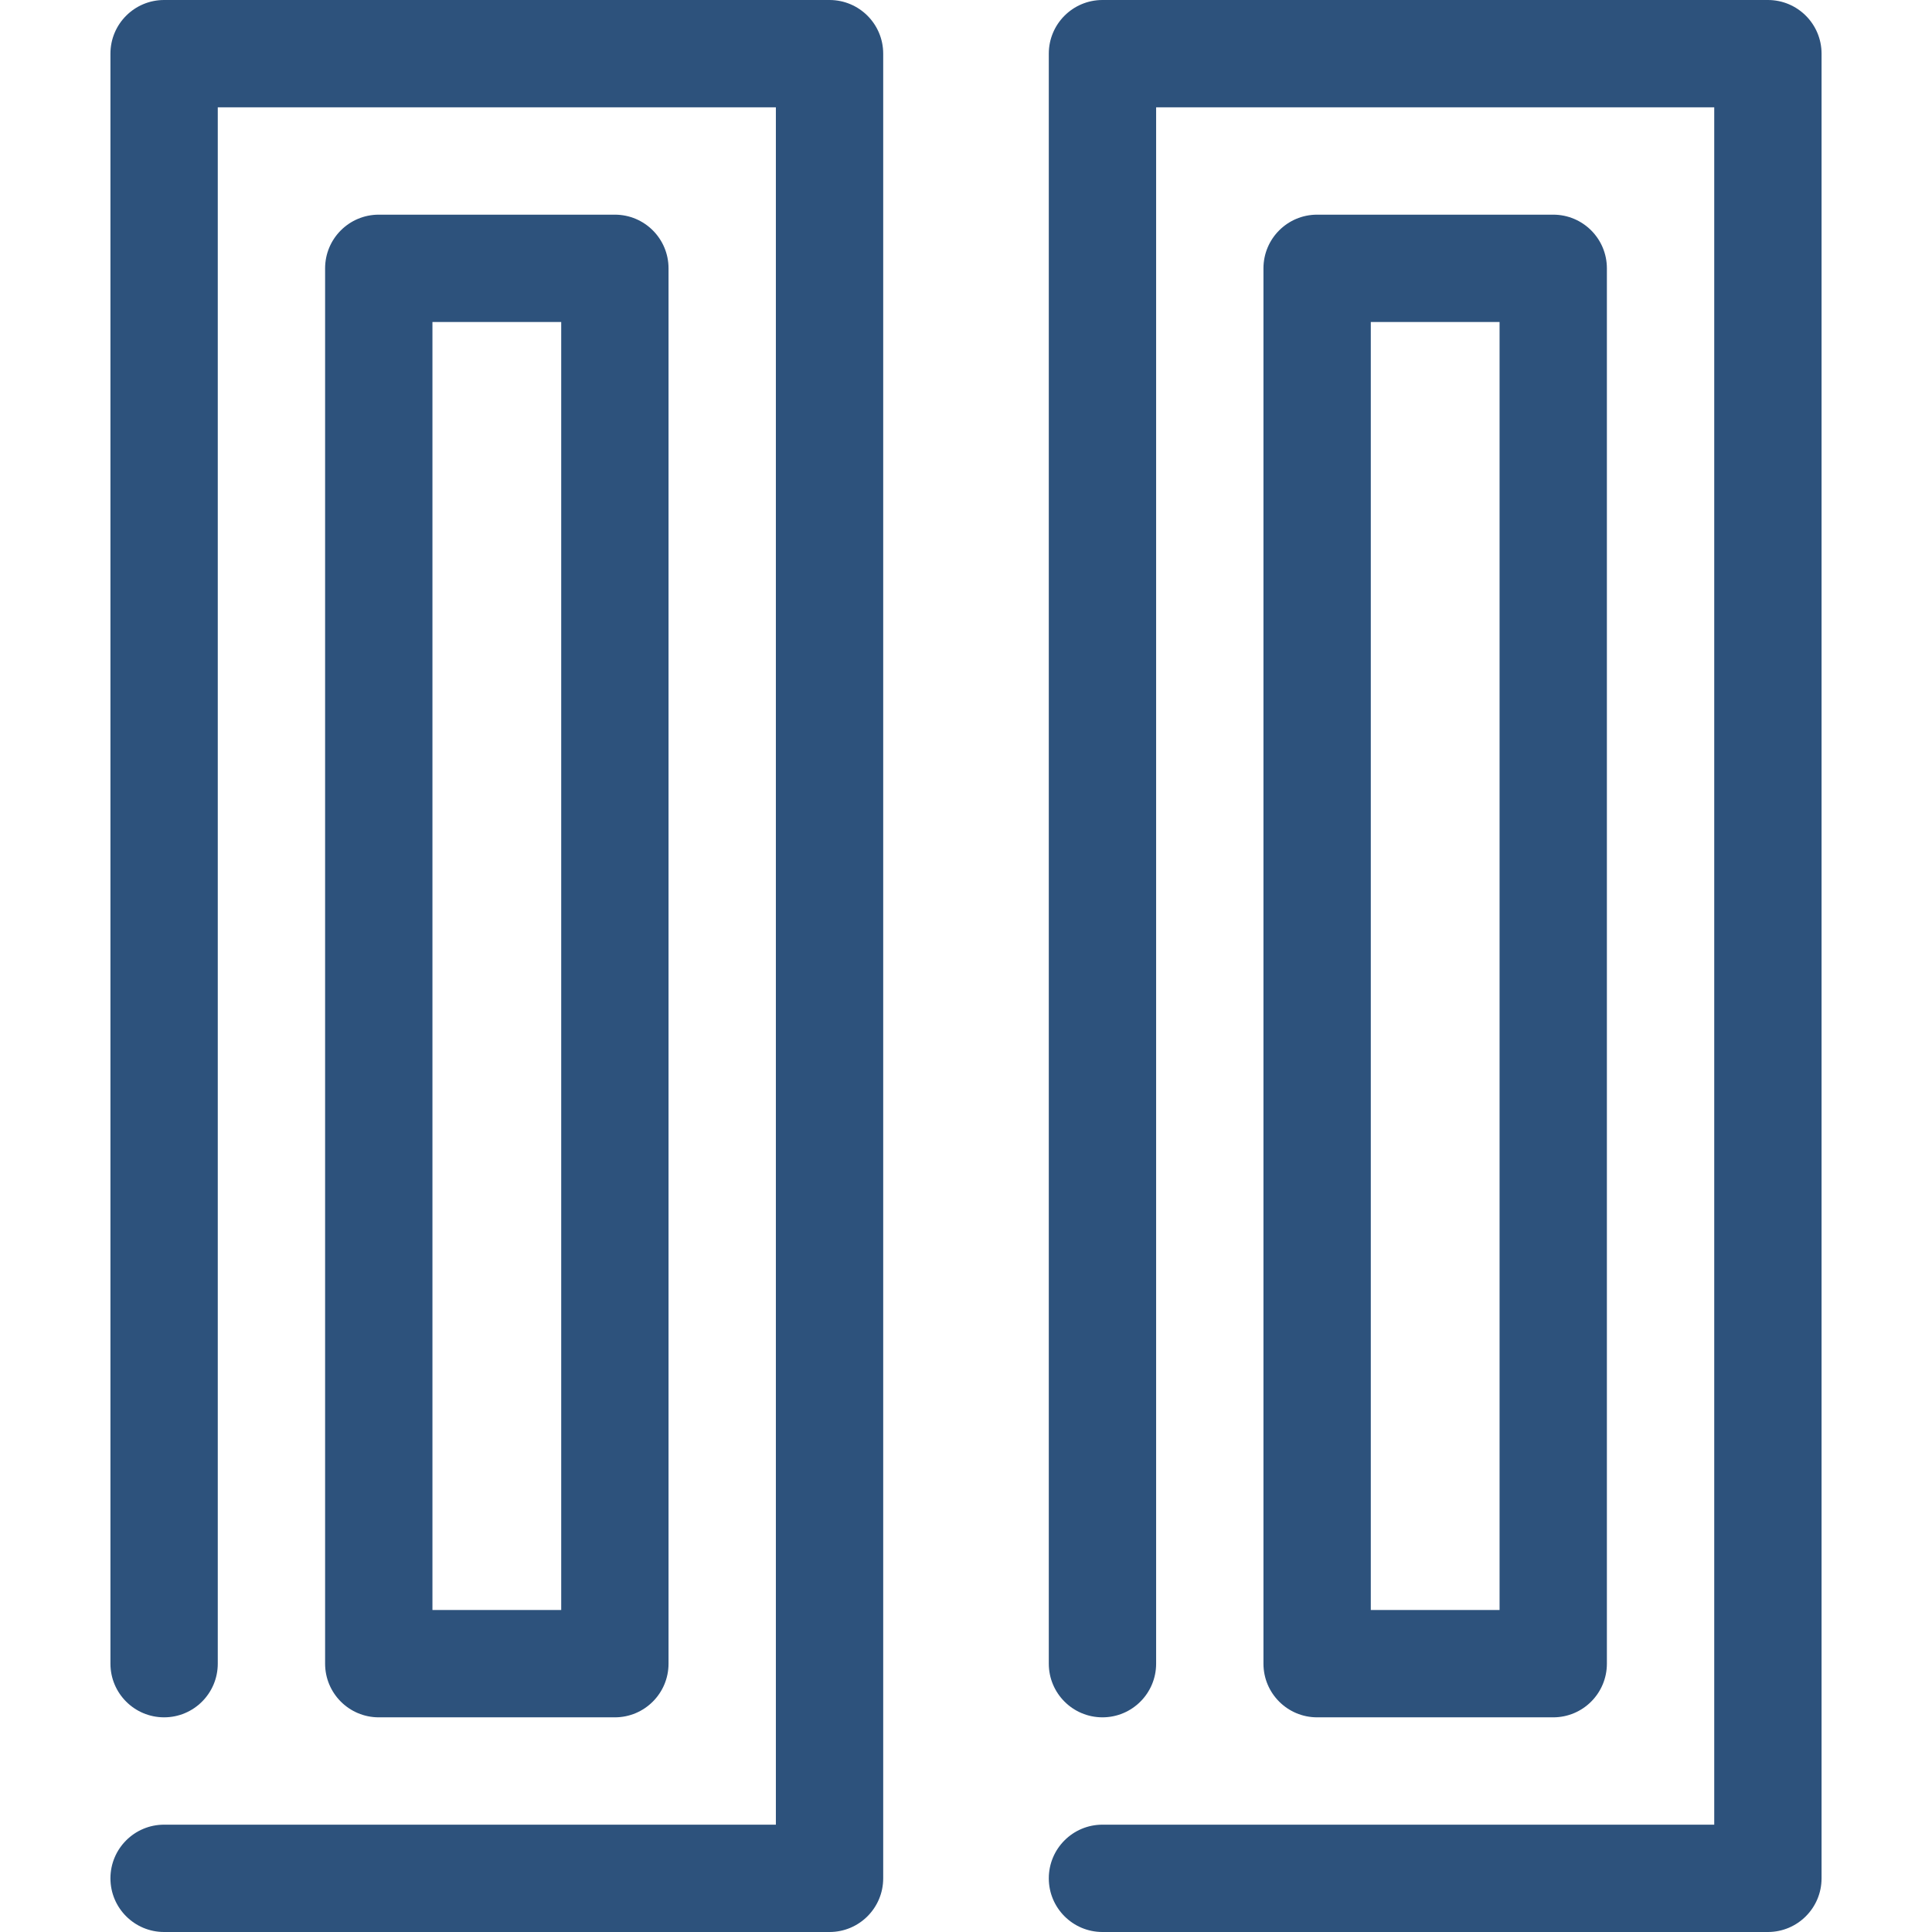
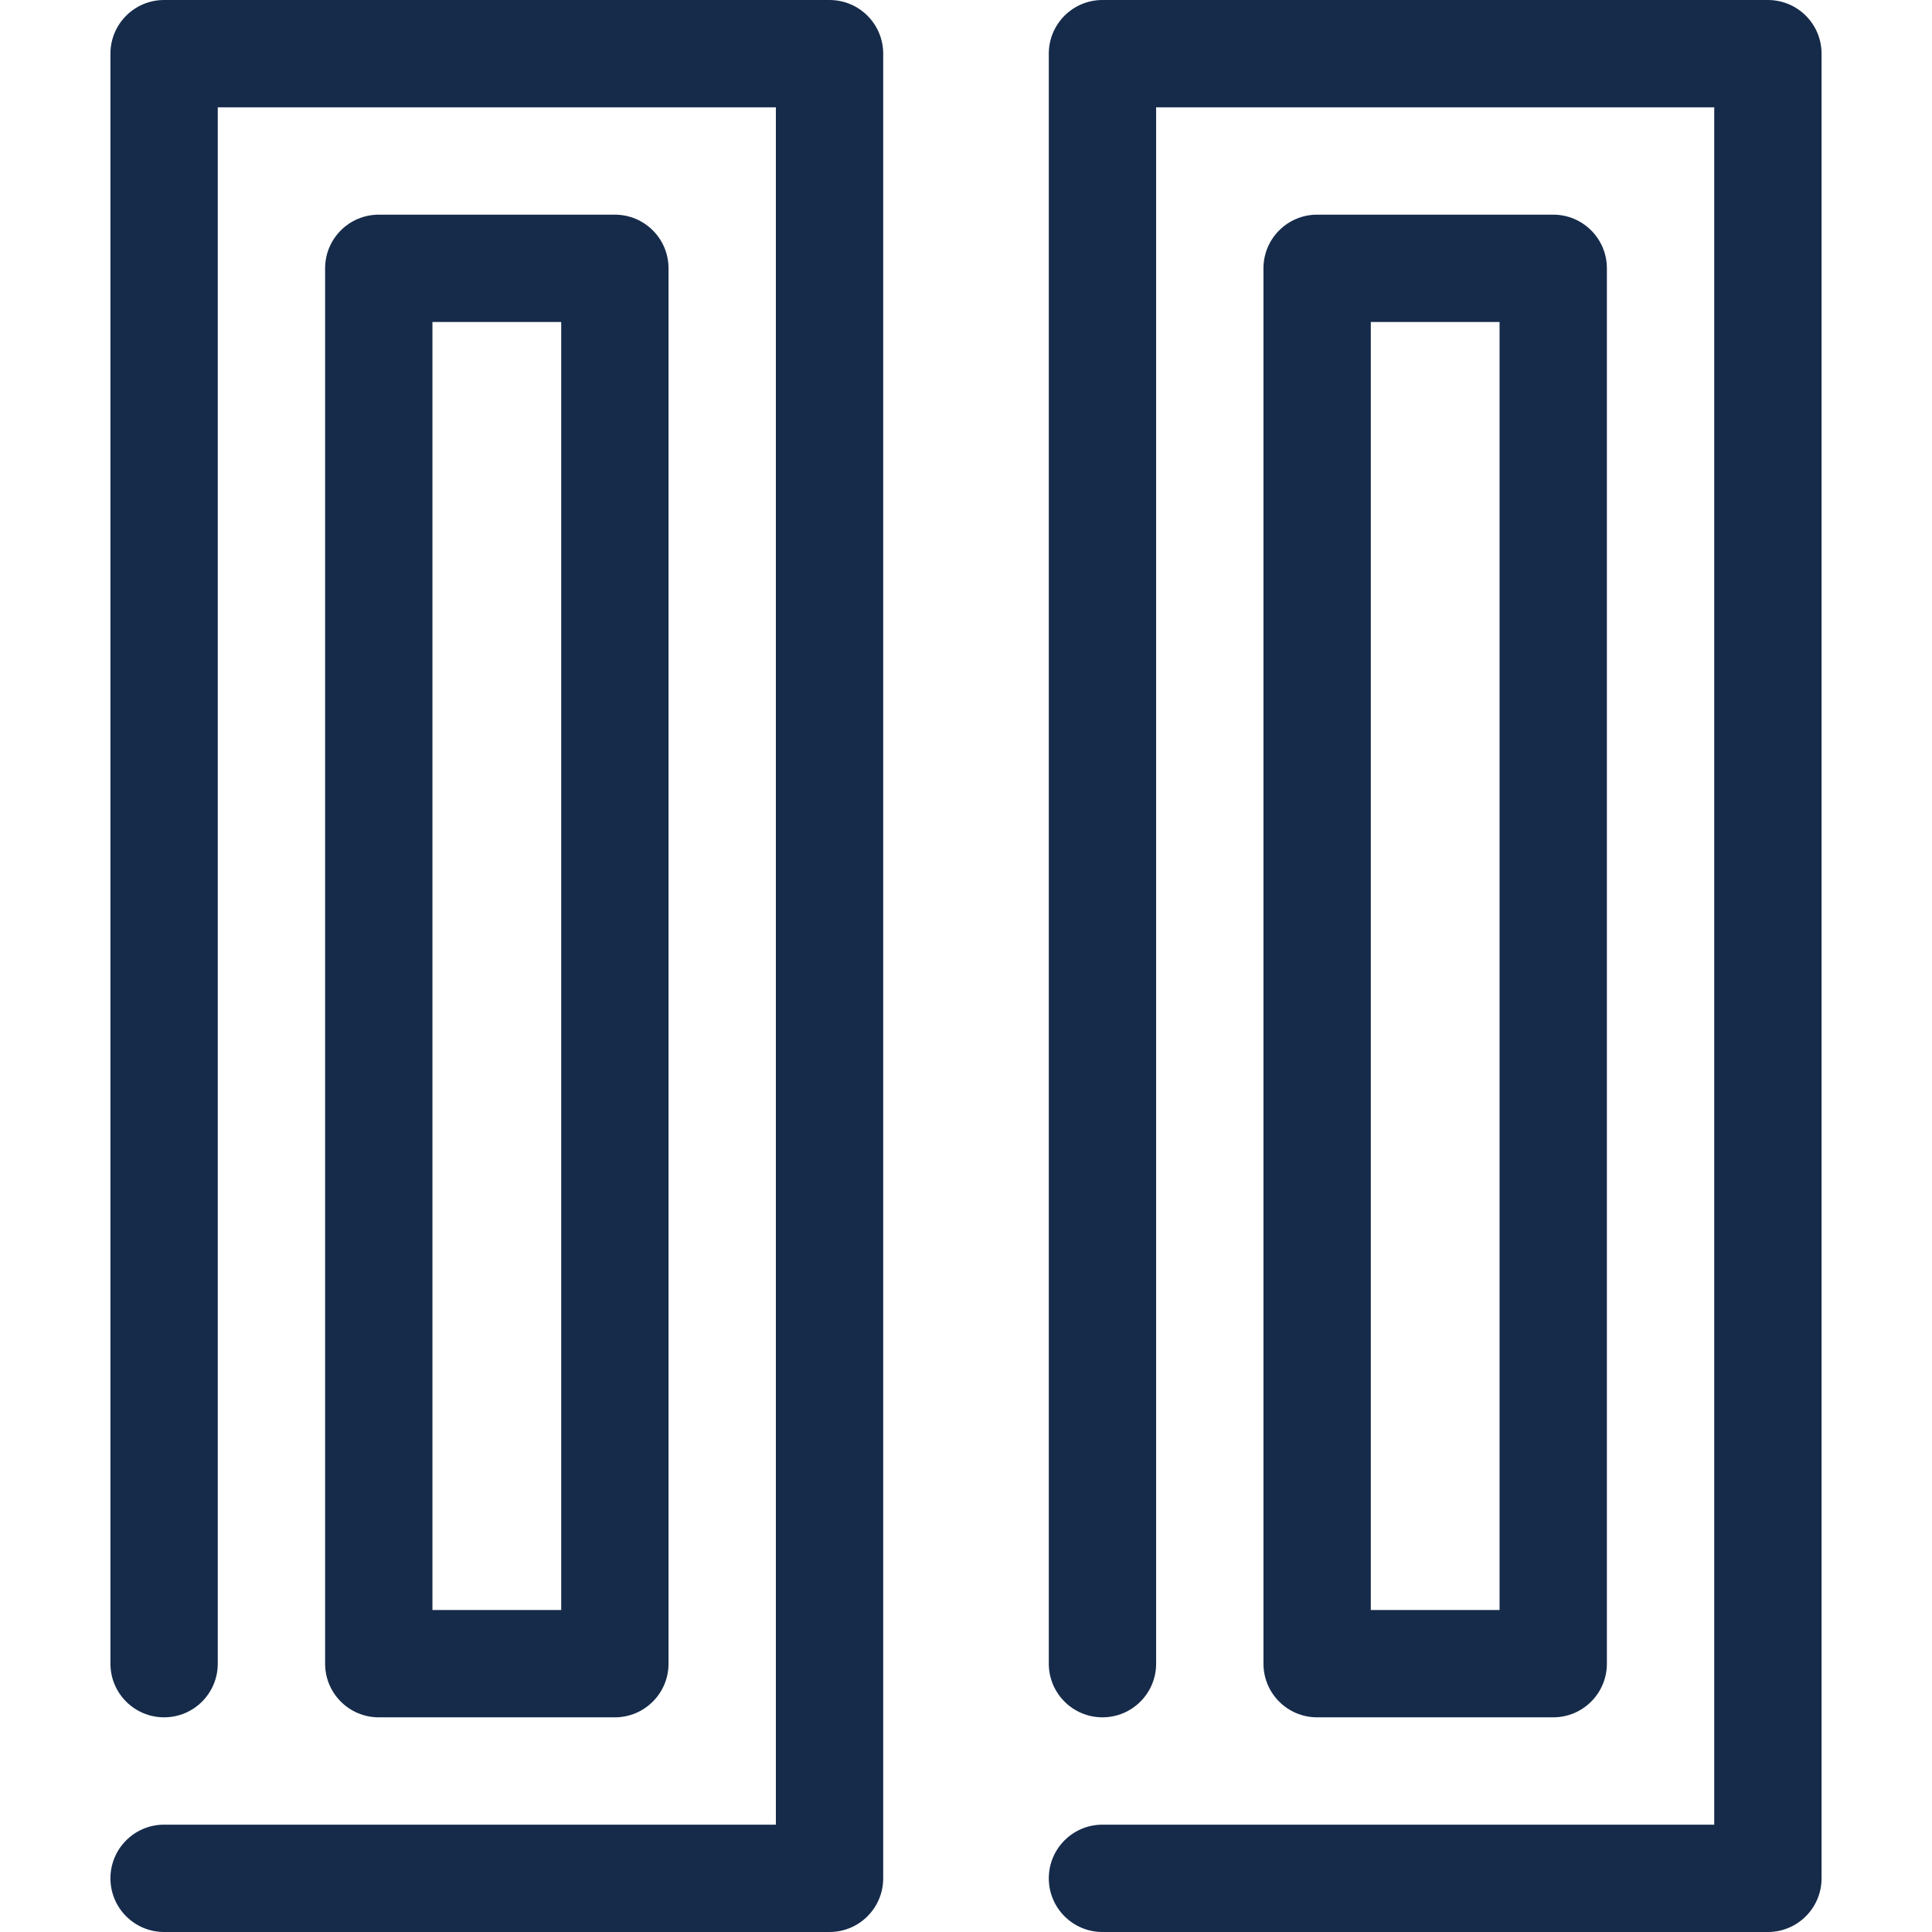
<svg xmlns="http://www.w3.org/2000/svg" xml:space="preserve" viewBox="0 0 512 512" width="24" height="24">
-   <path fill="#2d527c" d="M219.835 512H43.489c-7.855 0-14.222-6.367-14.222-14.222s6.367-14.222 14.222-14.222h162.125V28.444H57.712v412.444c0 7.855-6.367 14.222-14.222 14.222s-14.222-6.367-14.222-14.222V14.222C29.267 6.367 35.634 0 43.489 0h176.347c7.855 0 14.222 6.367 14.222 14.222v483.556c-.001 7.855-6.368 14.222-14.223 14.222z" />
-   <path fill="#2d527c" d="M162.946 455.111h-62.568c-7.855 0-14.222-6.367-14.222-14.222V71.111c0-7.855 6.367-14.222 14.222-14.222h62.569c7.855 0 14.222 6.367 14.222 14.222v369.778c-.001 7.855-6.368 14.222-14.223 14.222zm-48.345-28.444h34.125V85.333h-34.125v341.334zM468.509 512H292.164c-7.855 0-14.222-6.367-14.222-14.222s6.367-14.222 14.222-14.222h162.125V28.444H306.386v412.444c0 7.855-6.367 14.222-14.222 14.222-7.855 0-14.222-6.367-14.222-14.222V14.222C277.941 6.367 284.309 0 292.164 0h176.347c7.855 0 14.222 6.367 14.222 14.222v483.556c-.002 7.855-6.369 14.222-14.224 14.222z" />
-   <path fill="#2d527c" d="M411.62 455.111h-62.569c-7.855 0-14.222-6.367-14.222-14.222V71.111c0-7.855 6.367-14.222 14.222-14.222h62.569c7.855 0 14.222 6.367 14.222 14.222v369.778c0 7.855-6.367 14.222-14.222 14.222zm-48.345-28.444H397.4V85.333h-34.125v341.334z" />
+   <path fill="#162b4a" d="M219.835 512H43.489c-7.855 0-14.222-6.367-14.222-14.222s6.367-14.222 14.222-14.222h162.125V28.444H57.712v412.444c0 7.855-6.367 14.222-14.222 14.222s-14.222-6.367-14.222-14.222V14.222C29.267 6.367 35.634 0 43.489 0h176.347c7.855 0 14.222 6.367 14.222 14.222v483.556c-.001 7.855-6.368 14.222-14.223 14.222z" />
+   <path fill="#162b4a" d="M162.946 455.111h-62.568c-7.855 0-14.222-6.367-14.222-14.222V71.111c0-7.855 6.367-14.222 14.222-14.222h62.569c7.855 0 14.222 6.367 14.222 14.222v369.778c-.001 7.855-6.368 14.222-14.223 14.222zm-48.345-28.444h34.125V85.333h-34.125v341.334zM468.509 512H292.164c-7.855 0-14.222-6.367-14.222-14.222s6.367-14.222 14.222-14.222h162.125V28.444H306.386v412.444c0 7.855-6.367 14.222-14.222 14.222-7.855 0-14.222-6.367-14.222-14.222V14.222C277.941 6.367 284.309 0 292.164 0h176.347c7.855 0 14.222 6.367 14.222 14.222v483.556c-.002 7.855-6.369 14.222-14.224 14.222z" />
+   <path fill="#162b4a" d="M411.62 455.111h-62.569c-7.855 0-14.222-6.367-14.222-14.222V71.111c0-7.855 6.367-14.222 14.222-14.222h62.569c7.855 0 14.222 6.367 14.222 14.222v369.778c0 7.855-6.367 14.222-14.222 14.222zm-48.345-28.444H397.4V85.333h-34.125v341.334z" />
</svg>
